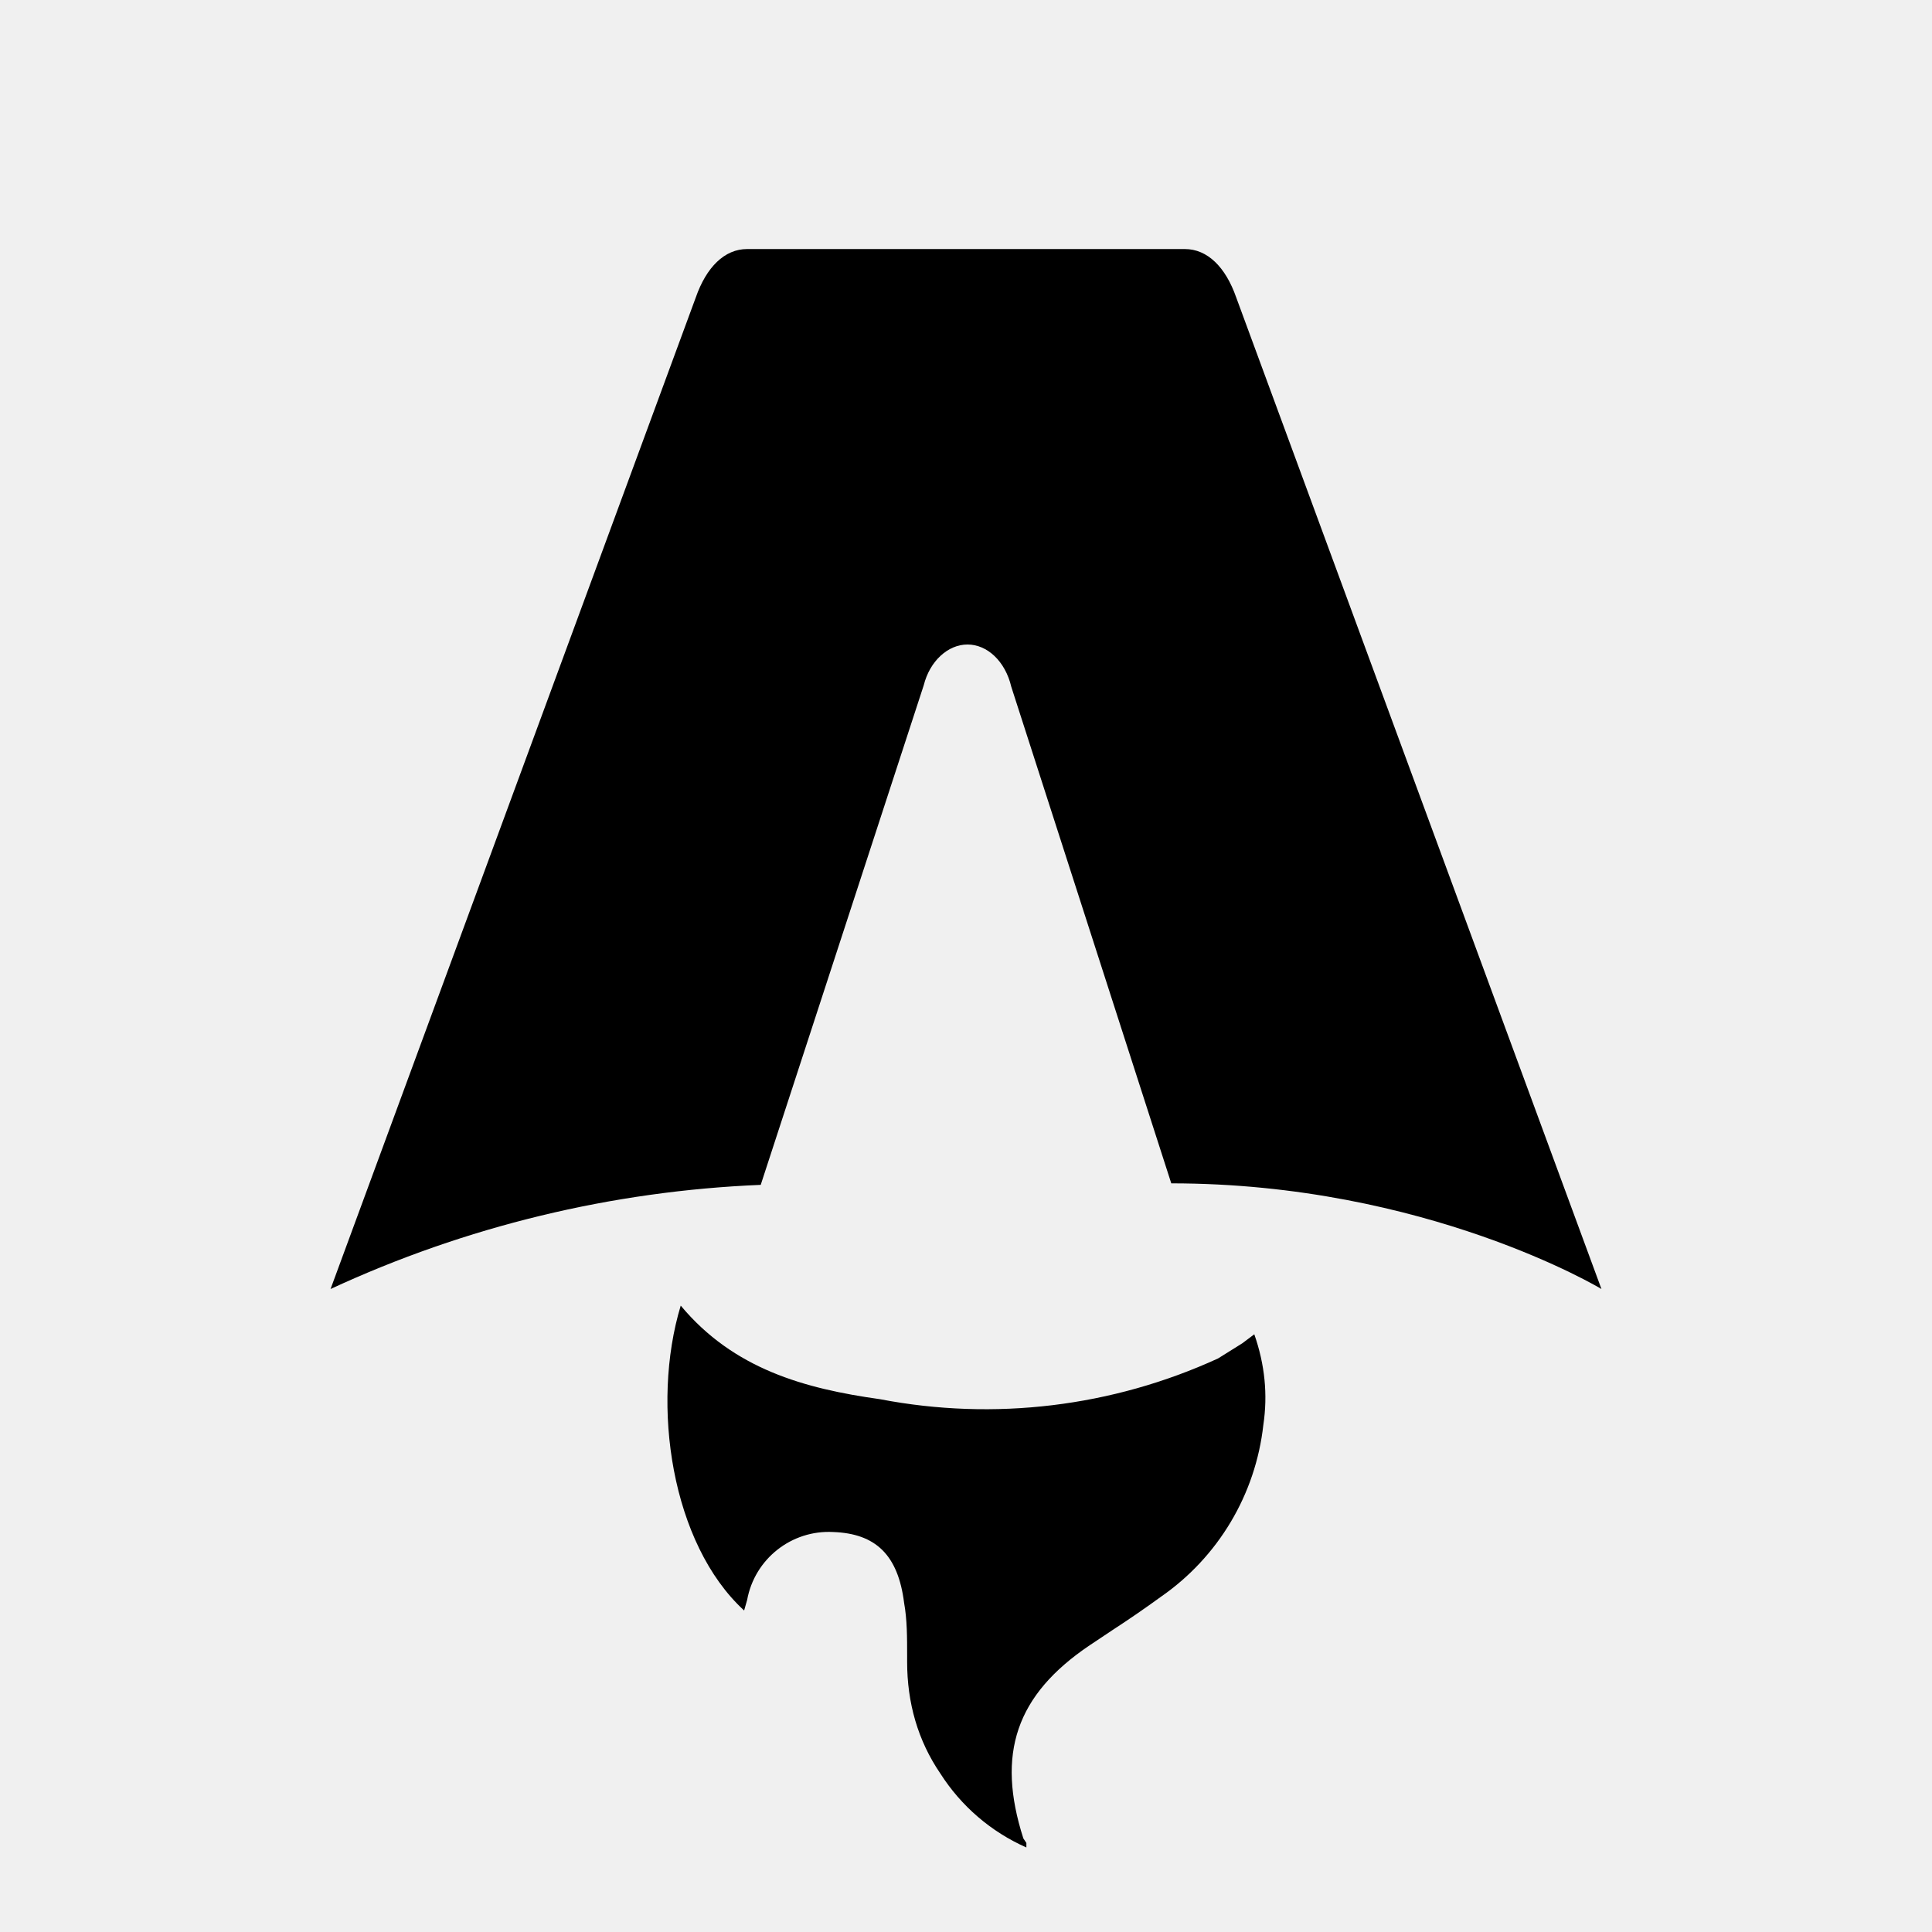
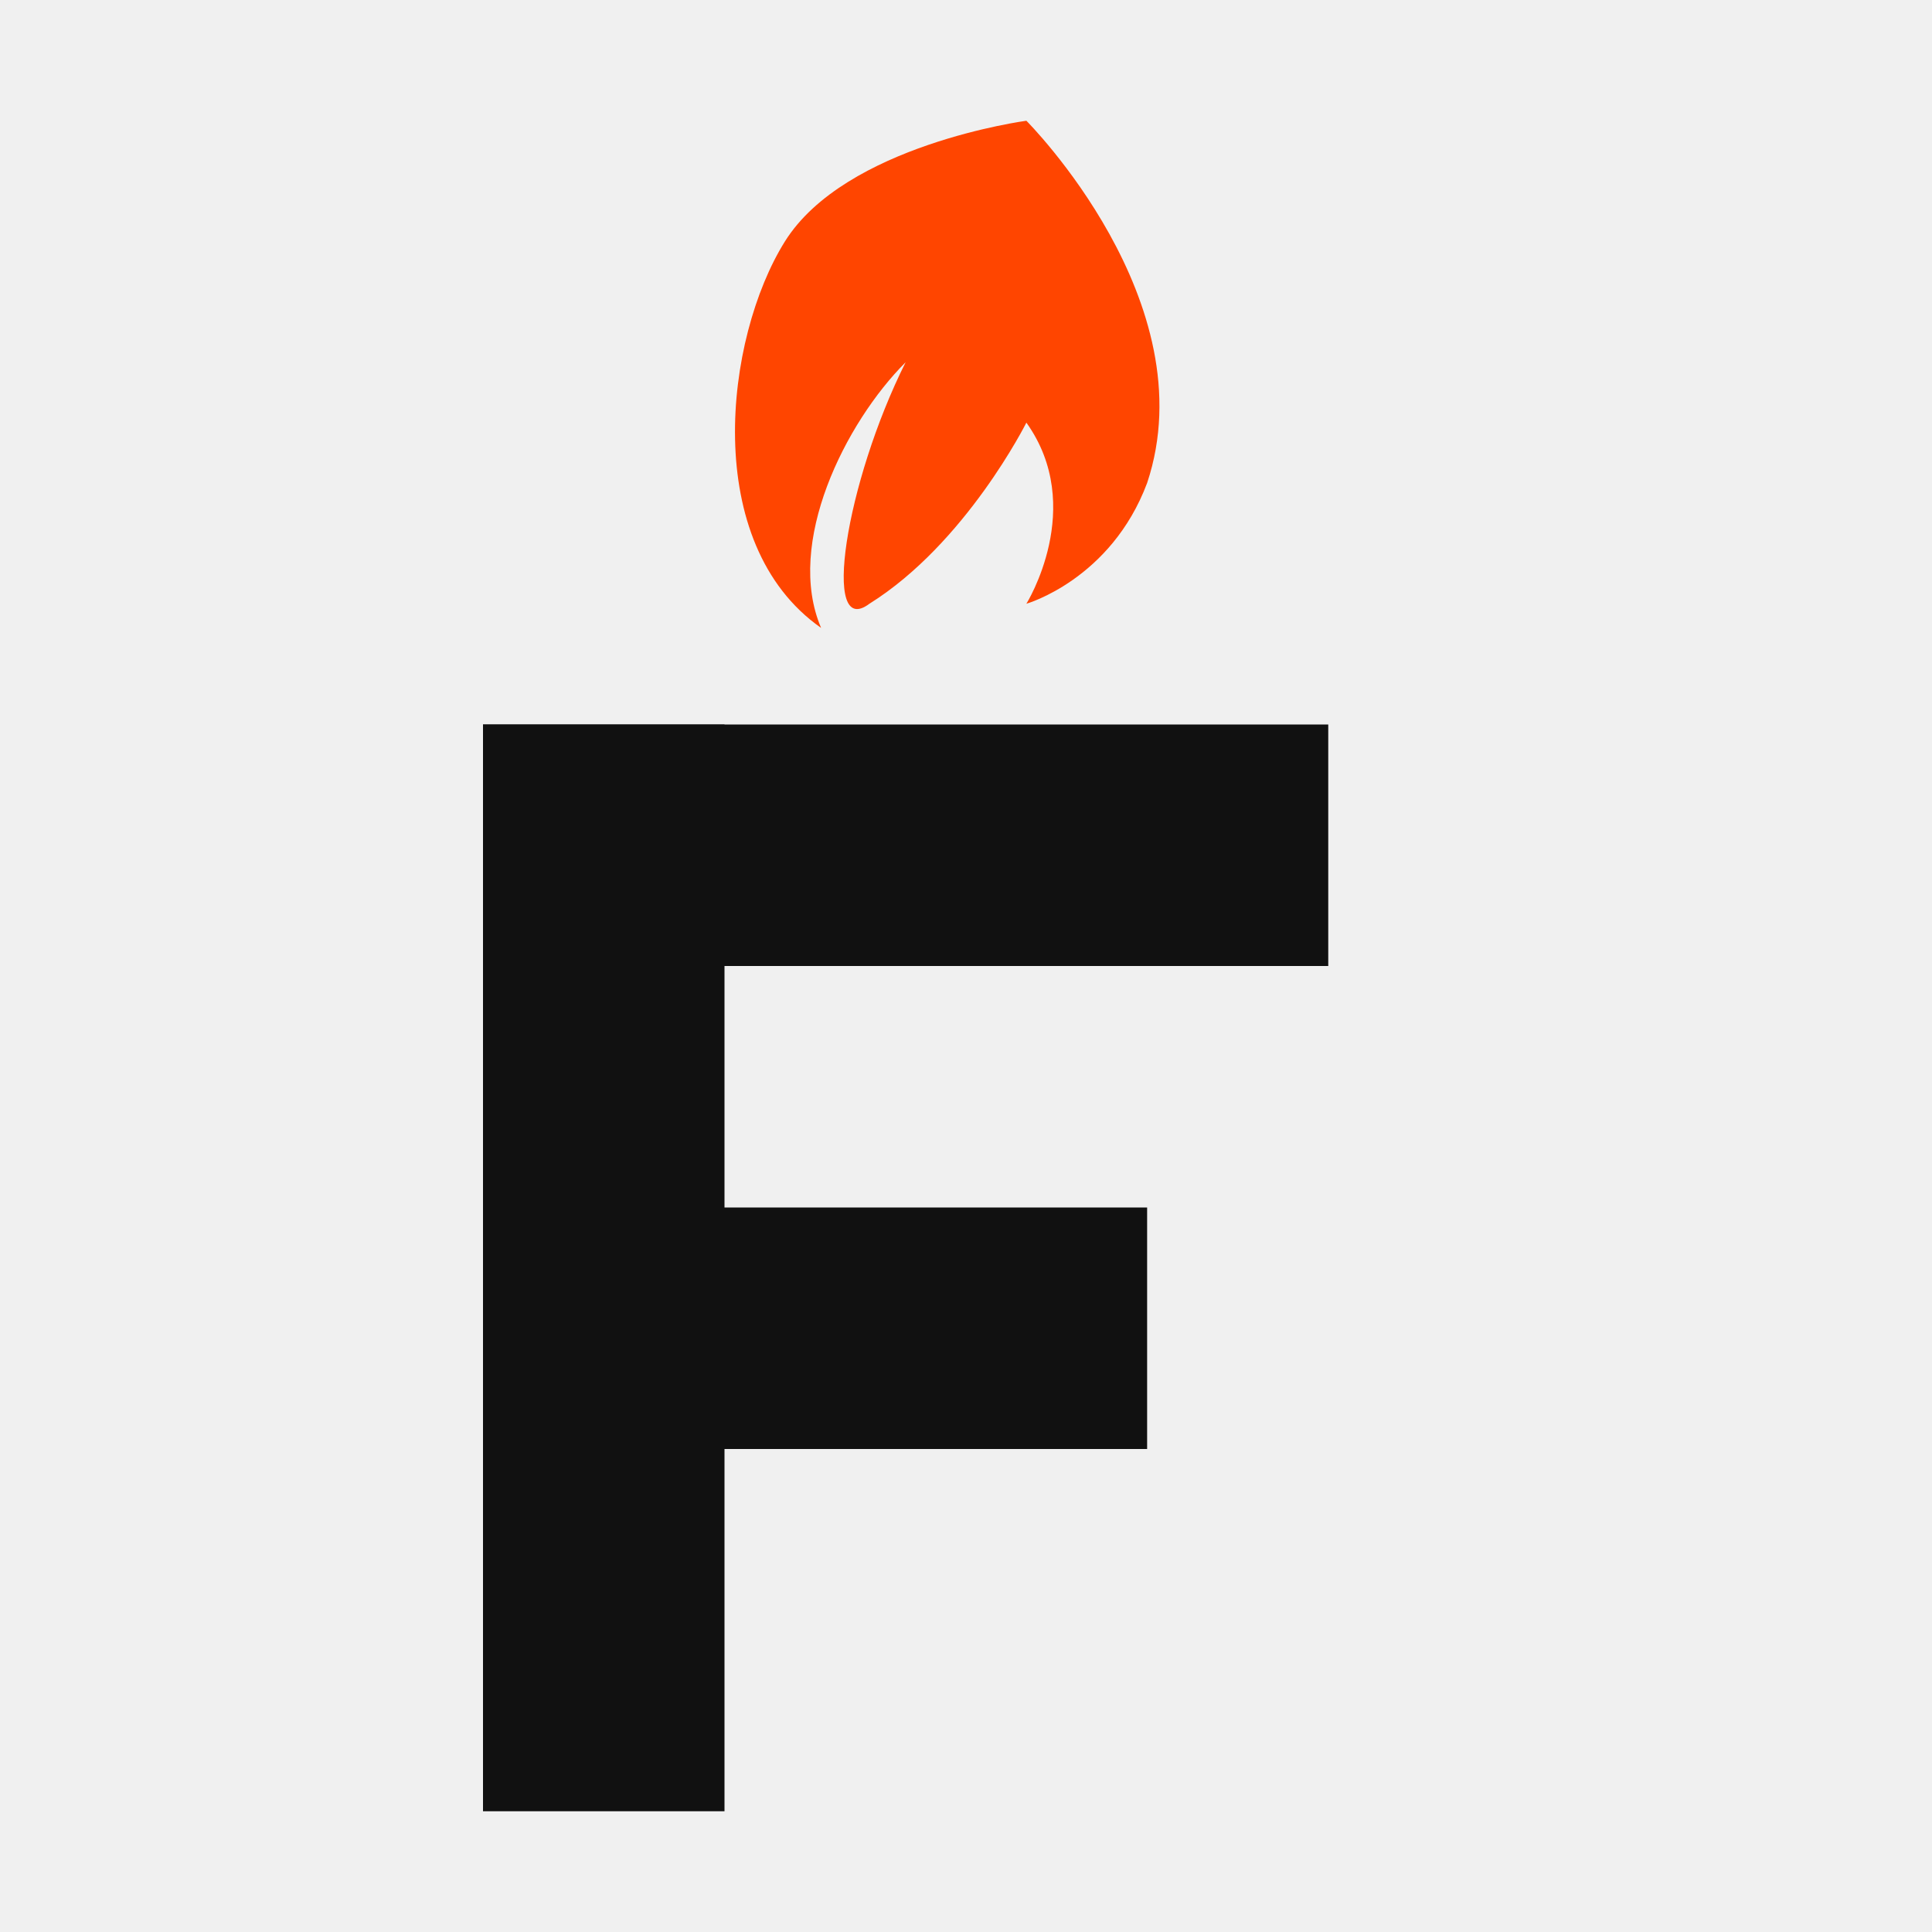
- <svg xmlns="http://www.w3.org/2000/svg" fill="none" viewBox="0 0 128 128">
-   <path d="M50.4 78.5a75.1 75.1 0 0 0-28.5 6.9l24.2-65.7c.7-2 1.9-3.2 3.4-3.2h29c1.5 0 2.7 1.2 3.4 3.2l24.2 65.7s-11.6-7-28.5-7L67 45.5c-.4-1.7-1.6-2.8-2.9-2.8-1.3 0-2.5 1.1-2.9 2.7L50.4 78.5Zm-1.1 28.2Zm-4.2-20.2c-2 6.6-.6 15.8 4.2 20.2a17.5 17.5 0 0 1 .2-.7 5.5 5.5 0 0 1 5.7-4.5c2.8.1 4.3 1.5 4.7 4.7.2 1.1.2 2.3.2 3.5v.4c0 2.7.7 5.2 2.2 7.4a13 13 0 0 0 5.7 4.9v-.3l-.2-.3c-1.8-5.6-.5-9.5 4.4-12.8l1.5-1a73 73 0 0 0 3.2-2.2 16 16 0 0 0 6.8-11.4c.3-2 .1-4-.6-6l-.8.6-1.6 1a37 37 0 0 1-22.4 2.7c-5-.7-9.7-2-13.2-6.2Z" />
-   <style>
-         path { fill: #000; }
-         @media (prefers-color-scheme: dark) {
-             path { fill: #FFF; }
-         }
-     </style>
+ <svg xmlns="http://www.w3.org/2000/svg" viewBox="0 0 16 16" width="16" height="16">
+   <path d="M8.5 1 C8.5 1 10 2.5 9.5 4 C9.2 4.8 8.5 5 8.5 5 C8.5 5 9 4.2 8.5 3.5 C8.5 3.5 8 4.5 7.2 5 C6.8 5.3 7 4 7.5 3 C7 3.5 6.5 4.5 6.8 5.2 C5.8 4.5 6 2.8 6.5 2 C7 1.2 8.5 1 8.5 1Z" fill="#FF4500" />
+   <rect x="4" y="6" width="2" height="9" fill="#111111" />
+   <rect x="4" y="6" width="7" height="2" fill="#111111" />
+   <rect x="4" y="10" width="5.5" height="2" fill="#111111" />
</svg>
